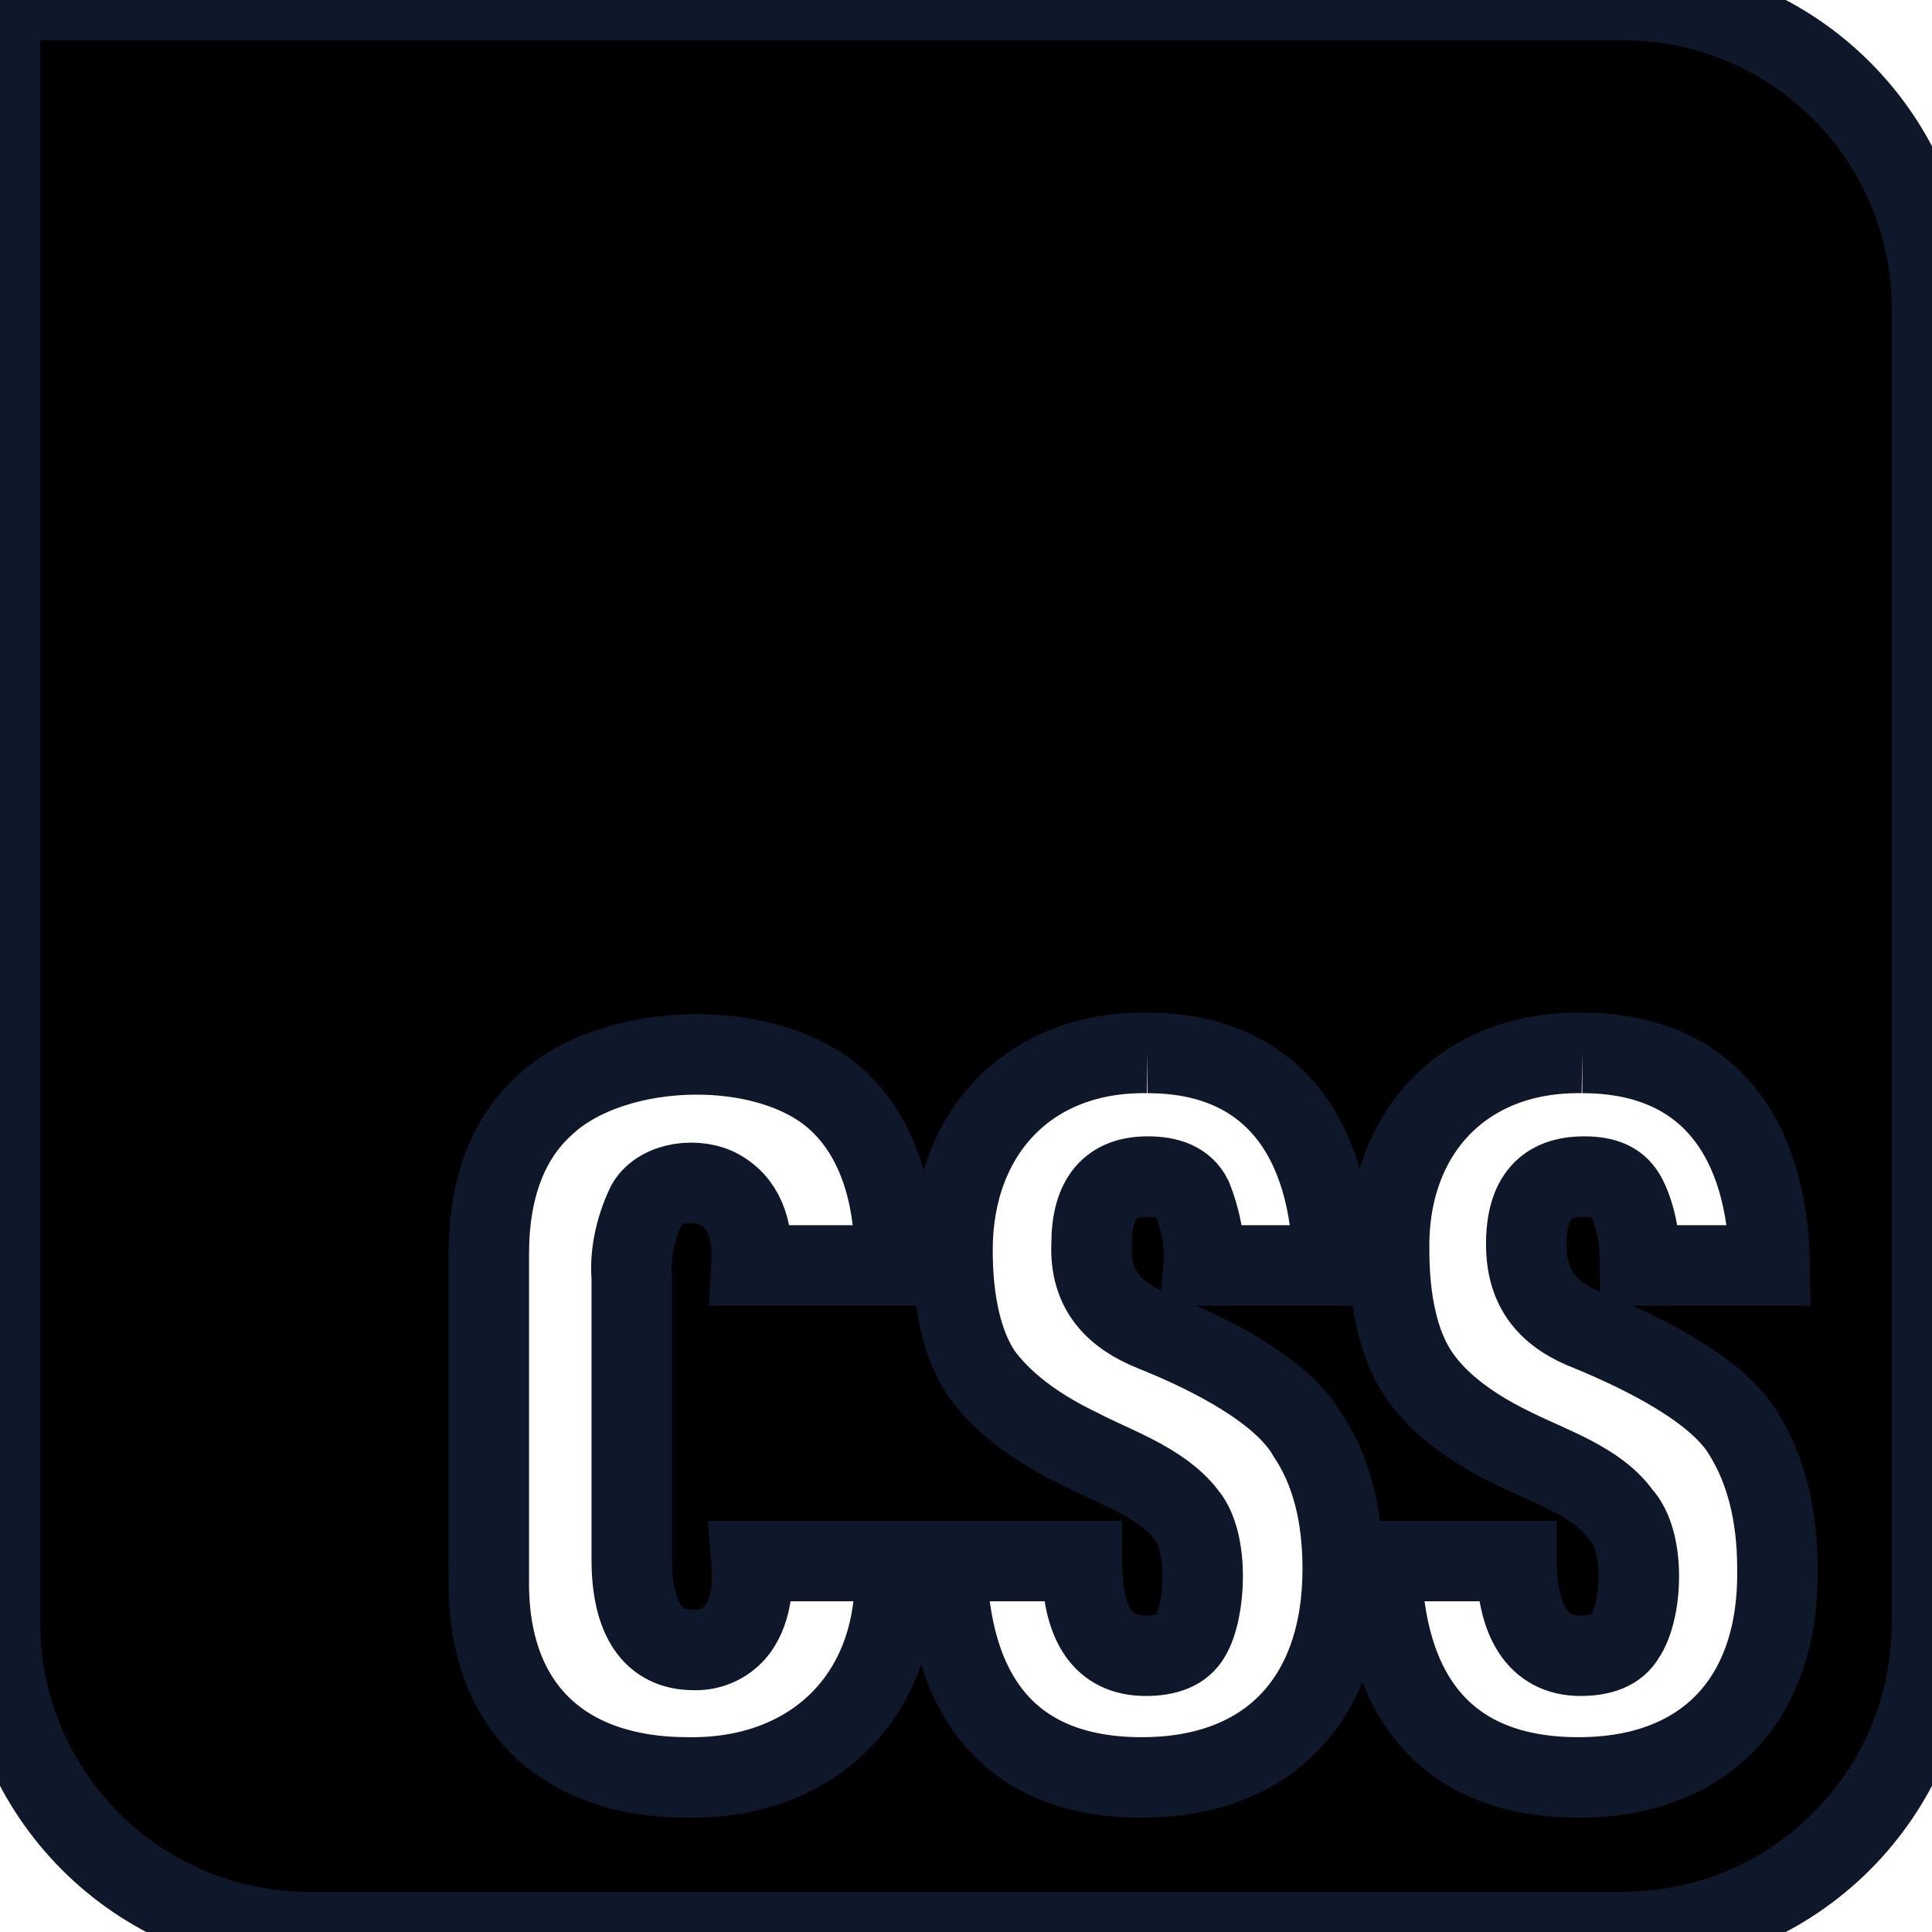
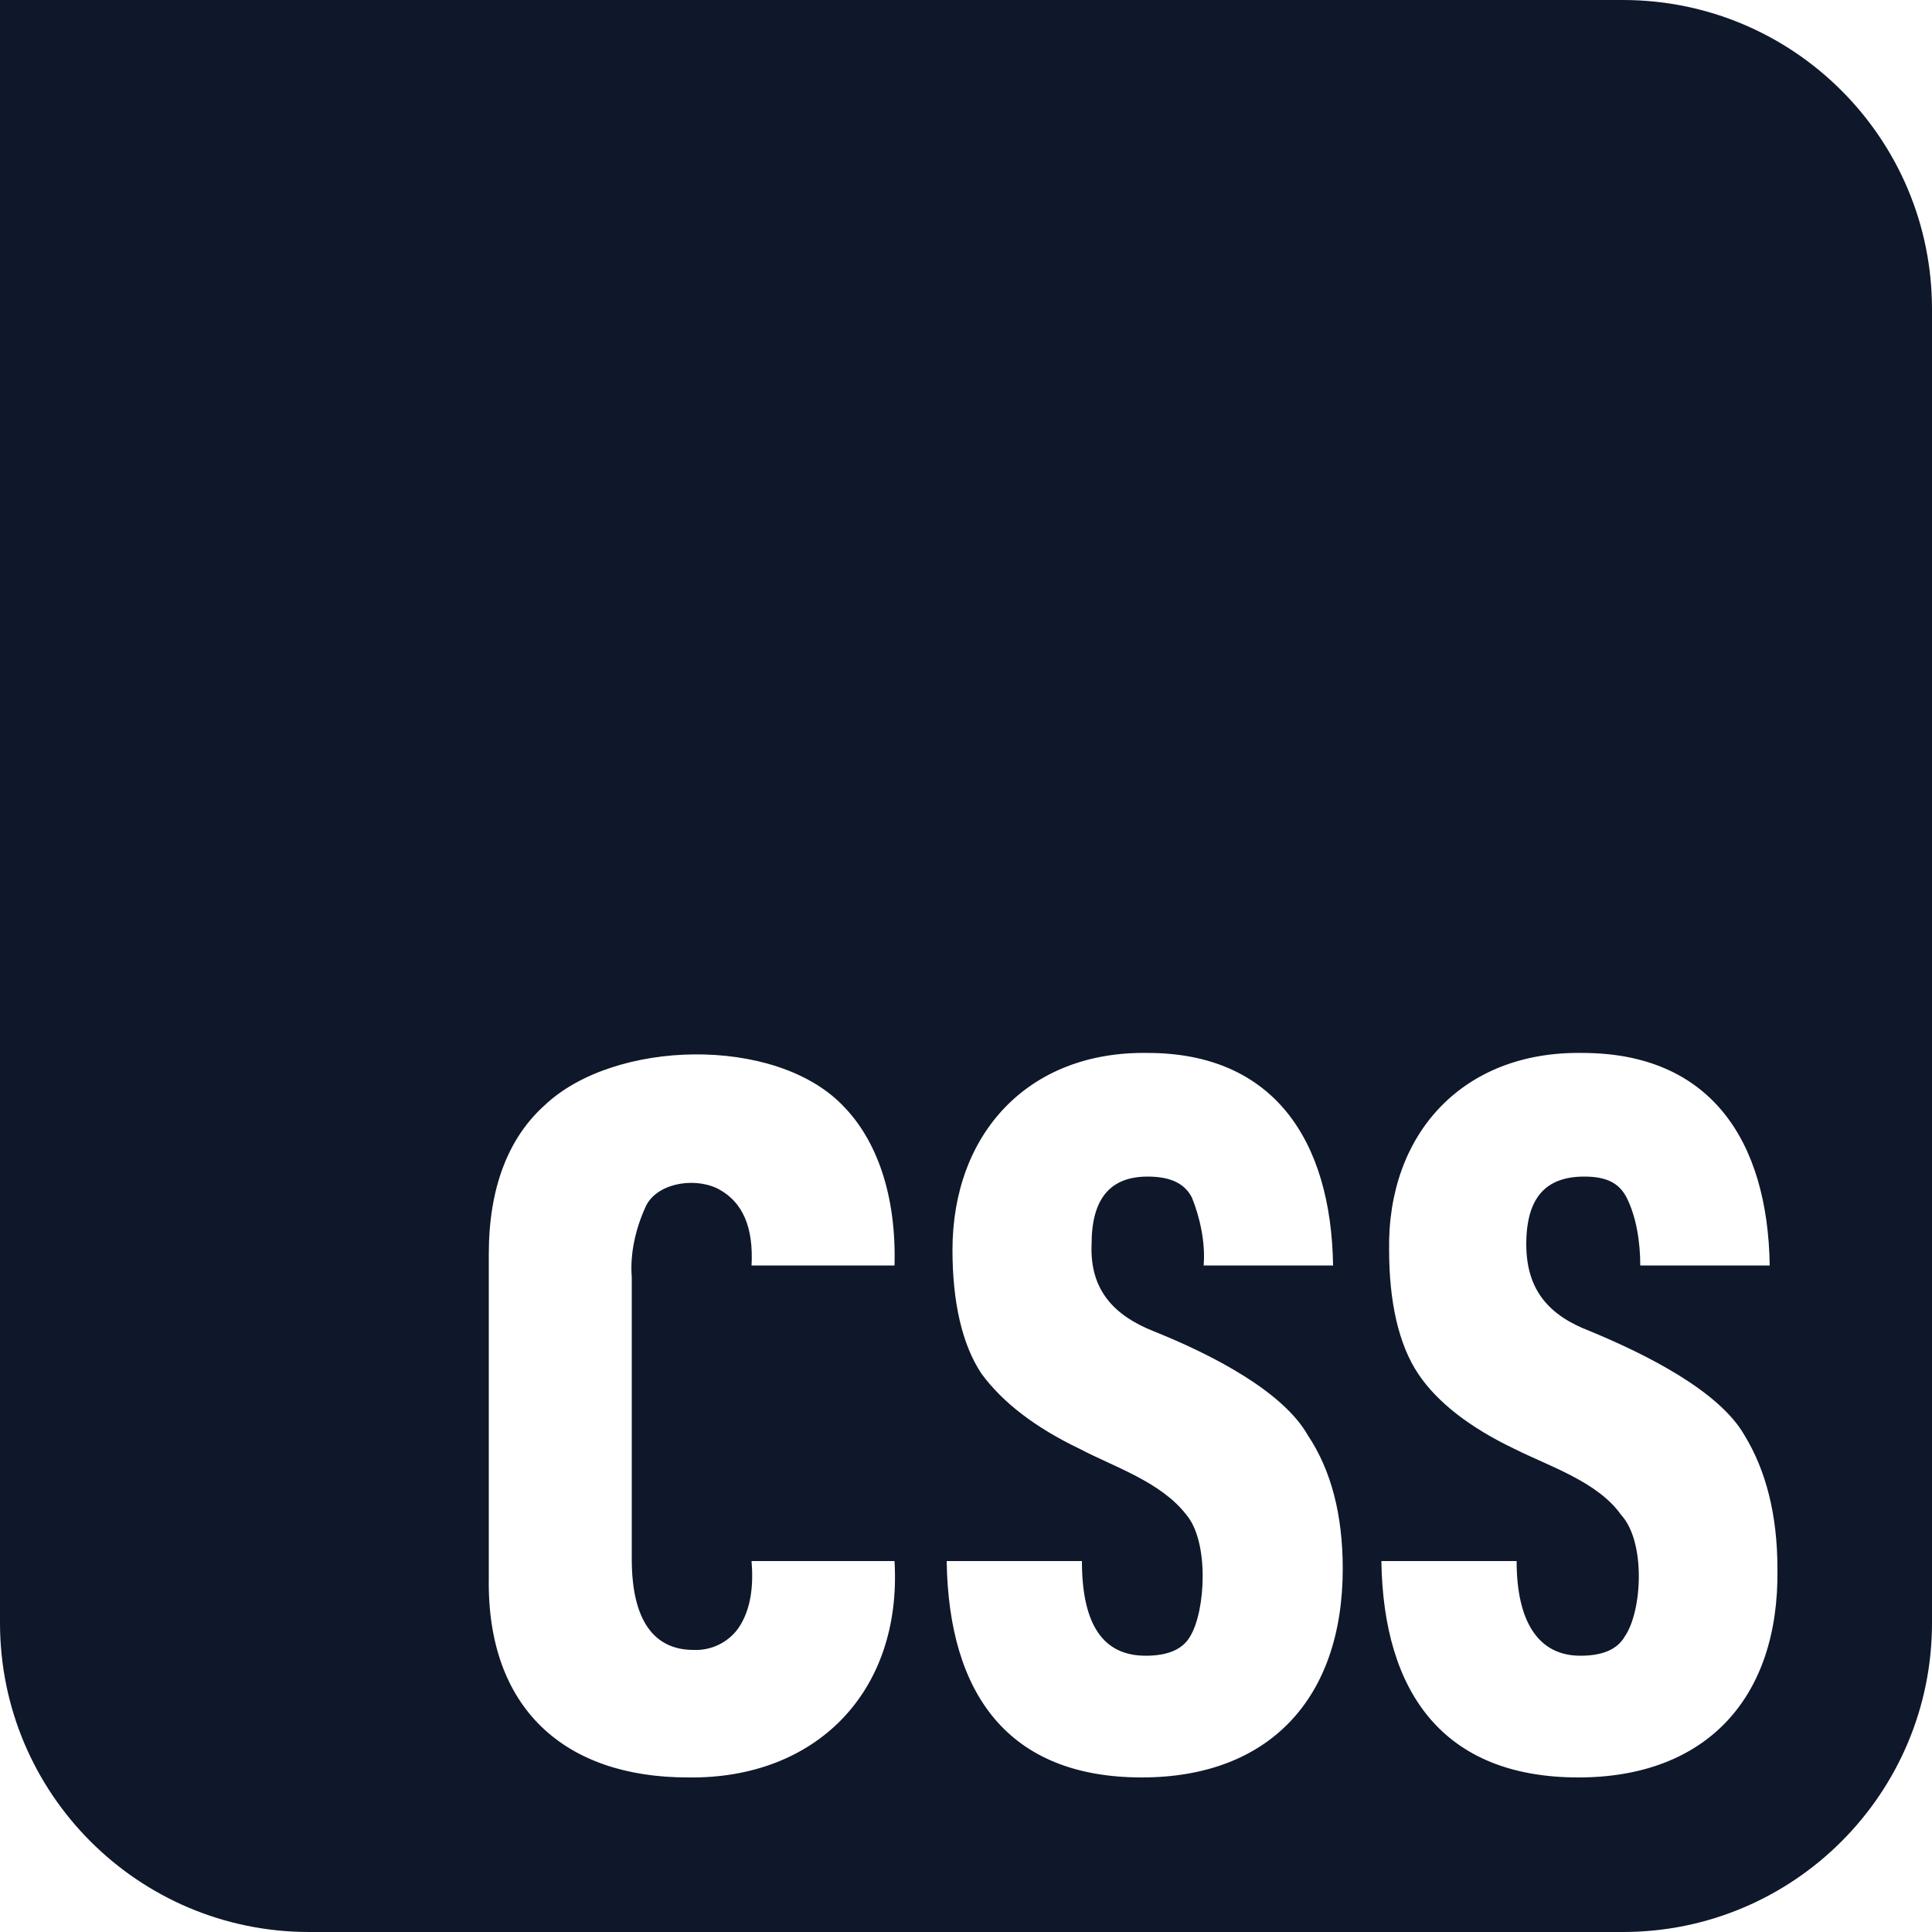
- <svg xmlns="http://www.w3.org/2000/svg" role="img" stroke="#0f172a" viewBox="0 0 24 24">
+ <svg xmlns="http://www.w3.org/2000/svg" role="img" fill="#0f172a" viewBox="0 0 24 24">
  <path d="M0 0v20.16A3.84 3.84 0 0 0 3.84 24h16.32A3.84 3.84 0 0 0 24 20.16V3.84A3.84 3.84 0 0 0 20.16 0Zm14.256 13.08c1.56 0 2.28 1.08 2.304 2.64h-1.608c.024-.288-.048-.6-.144-.84-.096-.192-.288-.264-.552-.264-.456 0-.696.264-.696.84-.024.576.288.888.768 1.08.72.288 1.608.744 1.92 1.296q.432.648.432 1.656c0 1.608-.912 2.592-2.496 2.592-1.656 0-2.4-1.032-2.424-2.688h1.68c0 .792.264 1.176.792 1.176.264 0 .456-.072.552-.24.192-.312.24-1.176-.048-1.512-.312-.408-.912-.6-1.32-.816q-.828-.396-1.224-.936c-.24-.36-.36-.888-.36-1.536 0-1.44.936-2.472 2.424-2.448m5.4 0c1.584 0 2.304 1.08 2.328 2.64h-1.608c0-.288-.048-.6-.168-.84-.096-.192-.264-.264-.528-.264-.48 0-.72.264-.72.84s.288.888.792 1.08c.696.288 1.608.744 1.92 1.296.264.432.408.984.408 1.656.024 1.608-.888 2.592-2.472 2.592-1.68 0-2.424-1.056-2.448-2.688h1.68c0 .744.264 1.176.792 1.176.264 0 .456-.072.552-.24.216-.312.264-1.176-.048-1.512-.288-.408-.888-.6-1.32-.816-.552-.264-.96-.576-1.2-.936s-.36-.888-.36-1.536c-.024-1.44.912-2.472 2.4-2.448m-11.031.018c.711-.006 1.419.198 1.839.63.432.432.672 1.128.648 1.992H9.336c.024-.456-.096-.792-.432-.96-.312-.144-.768-.048-.888.24-.12.264-.192.576-.168.864v3.504c0 .744.264 1.128.768 1.128a.65.65 0 0 0 .552-.264c.168-.24.192-.552.168-.84h1.776c.096 1.632-.984 2.712-2.568 2.688-1.536 0-2.496-.864-2.472-2.472v-4.032c0-.816.24-1.44.696-1.848.432-.408 1.146-.624 1.857-.63" />
</svg>
